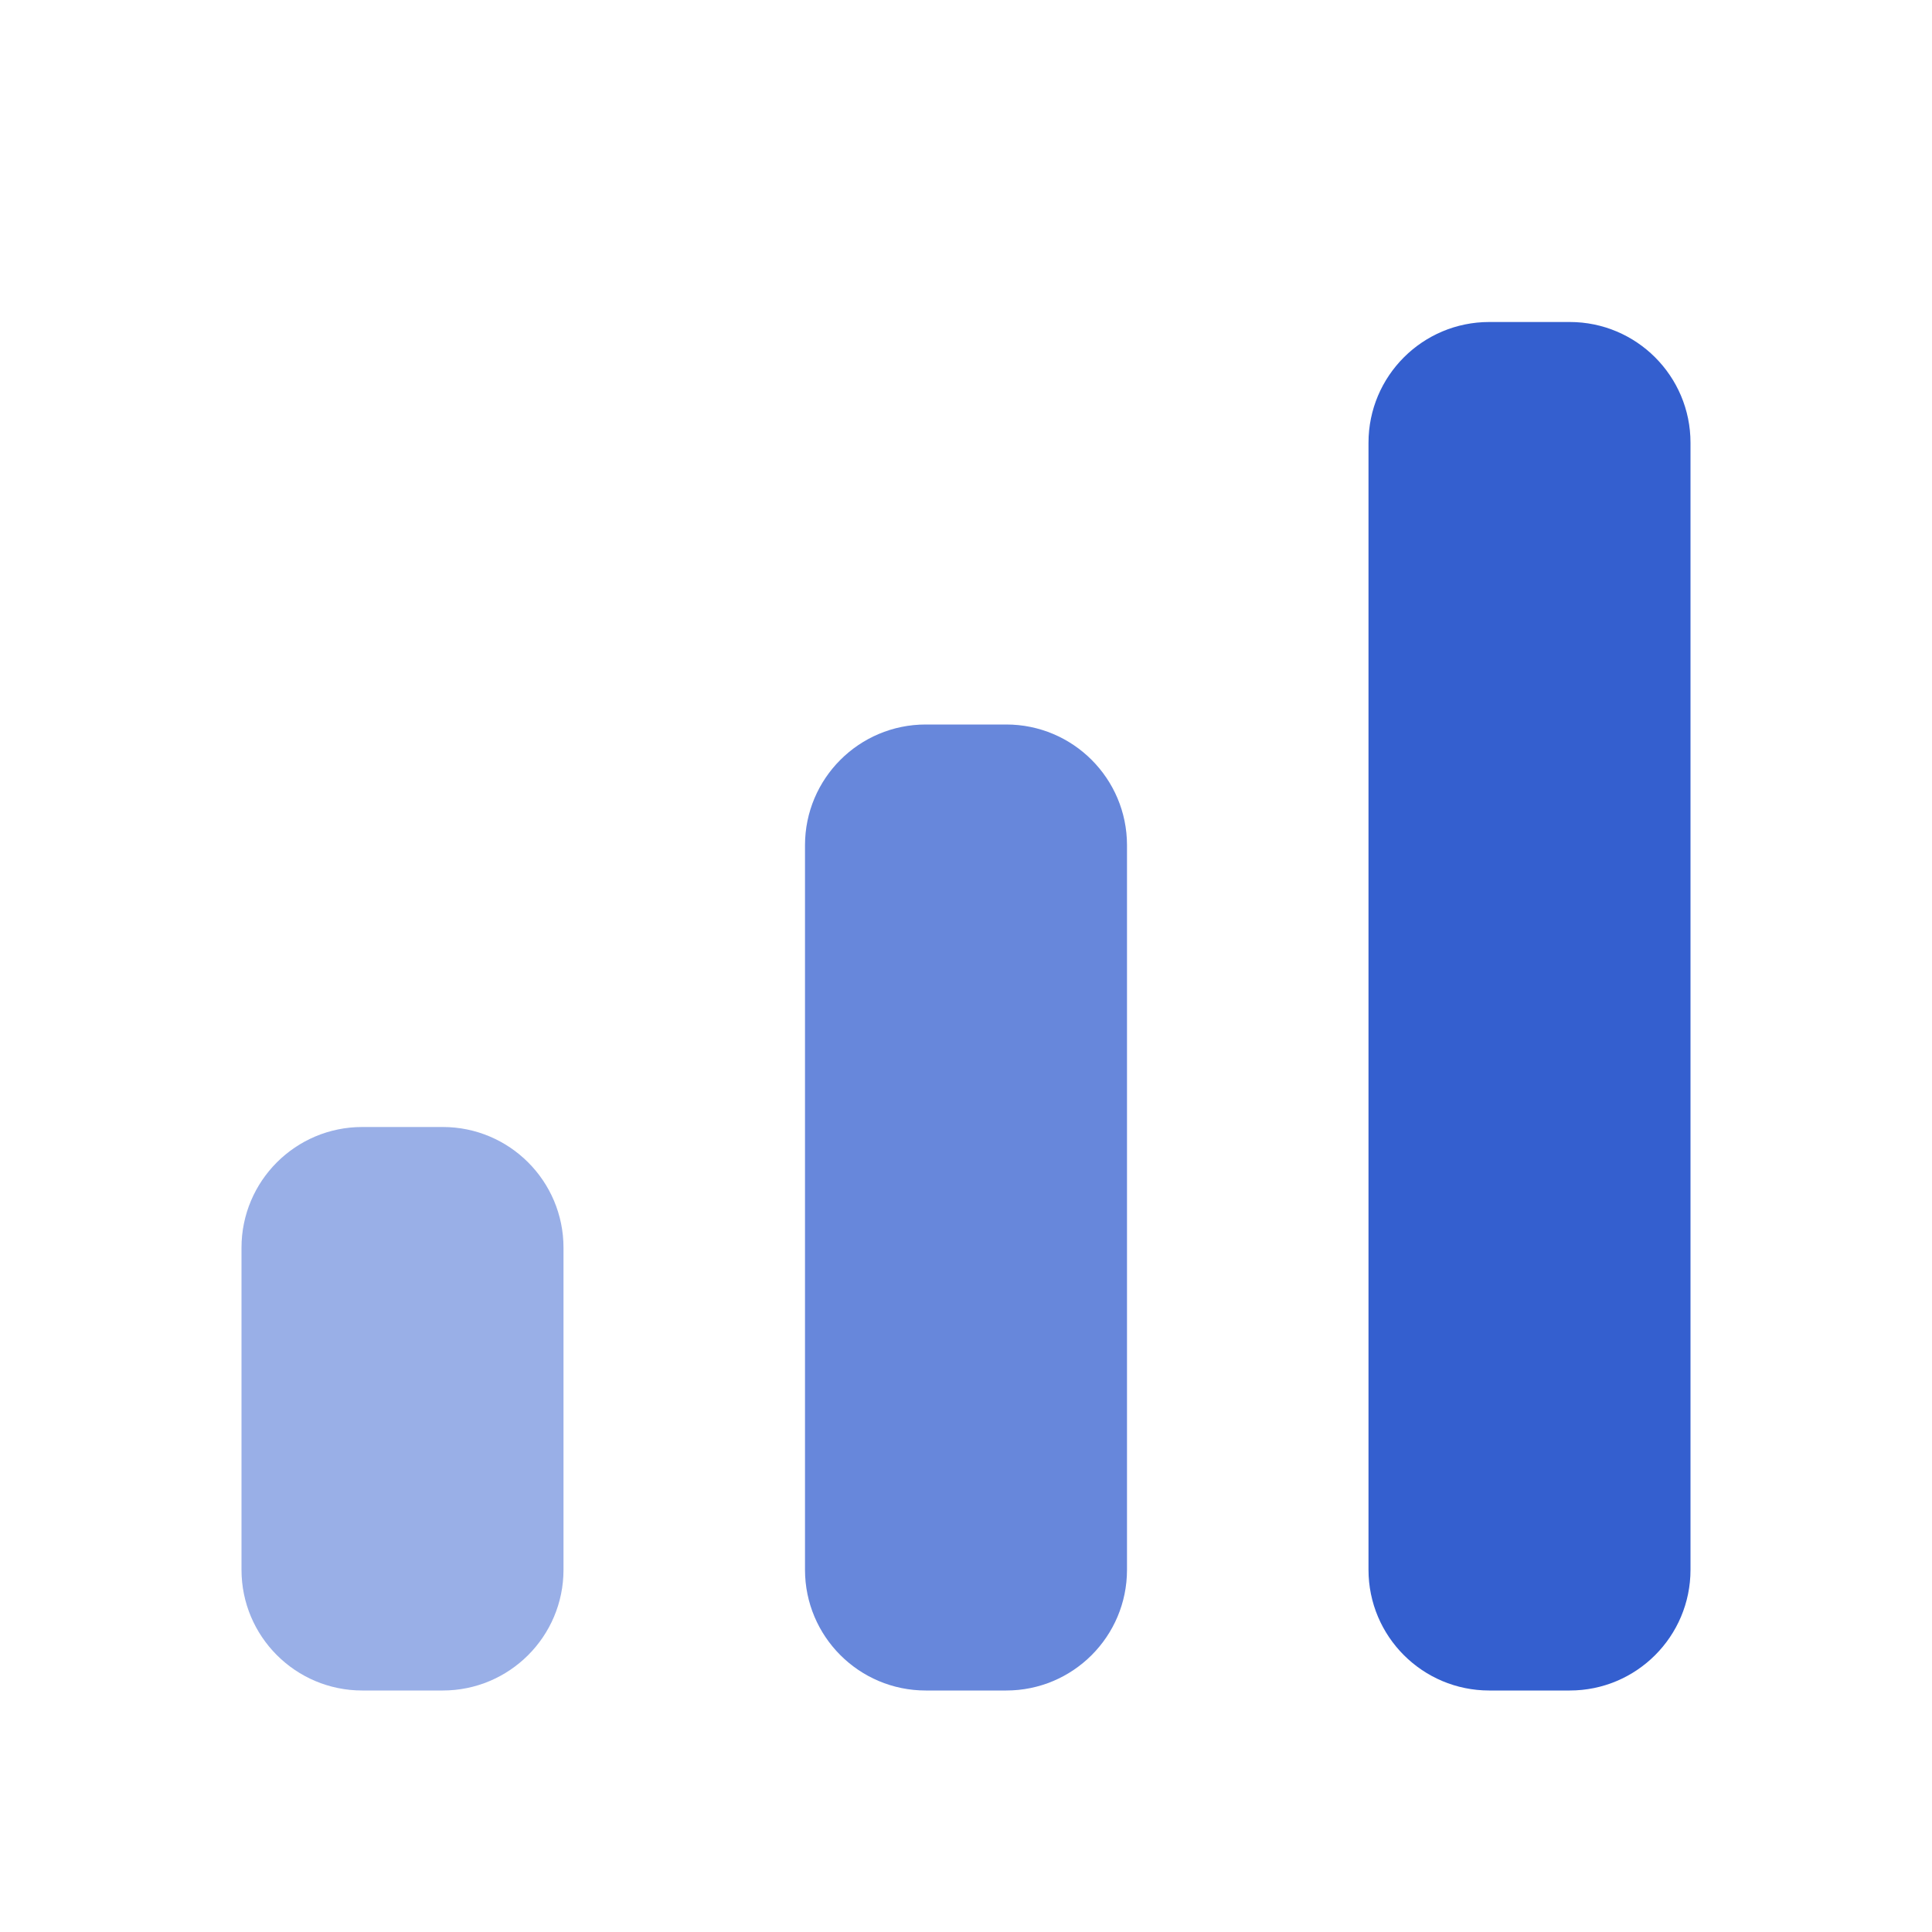
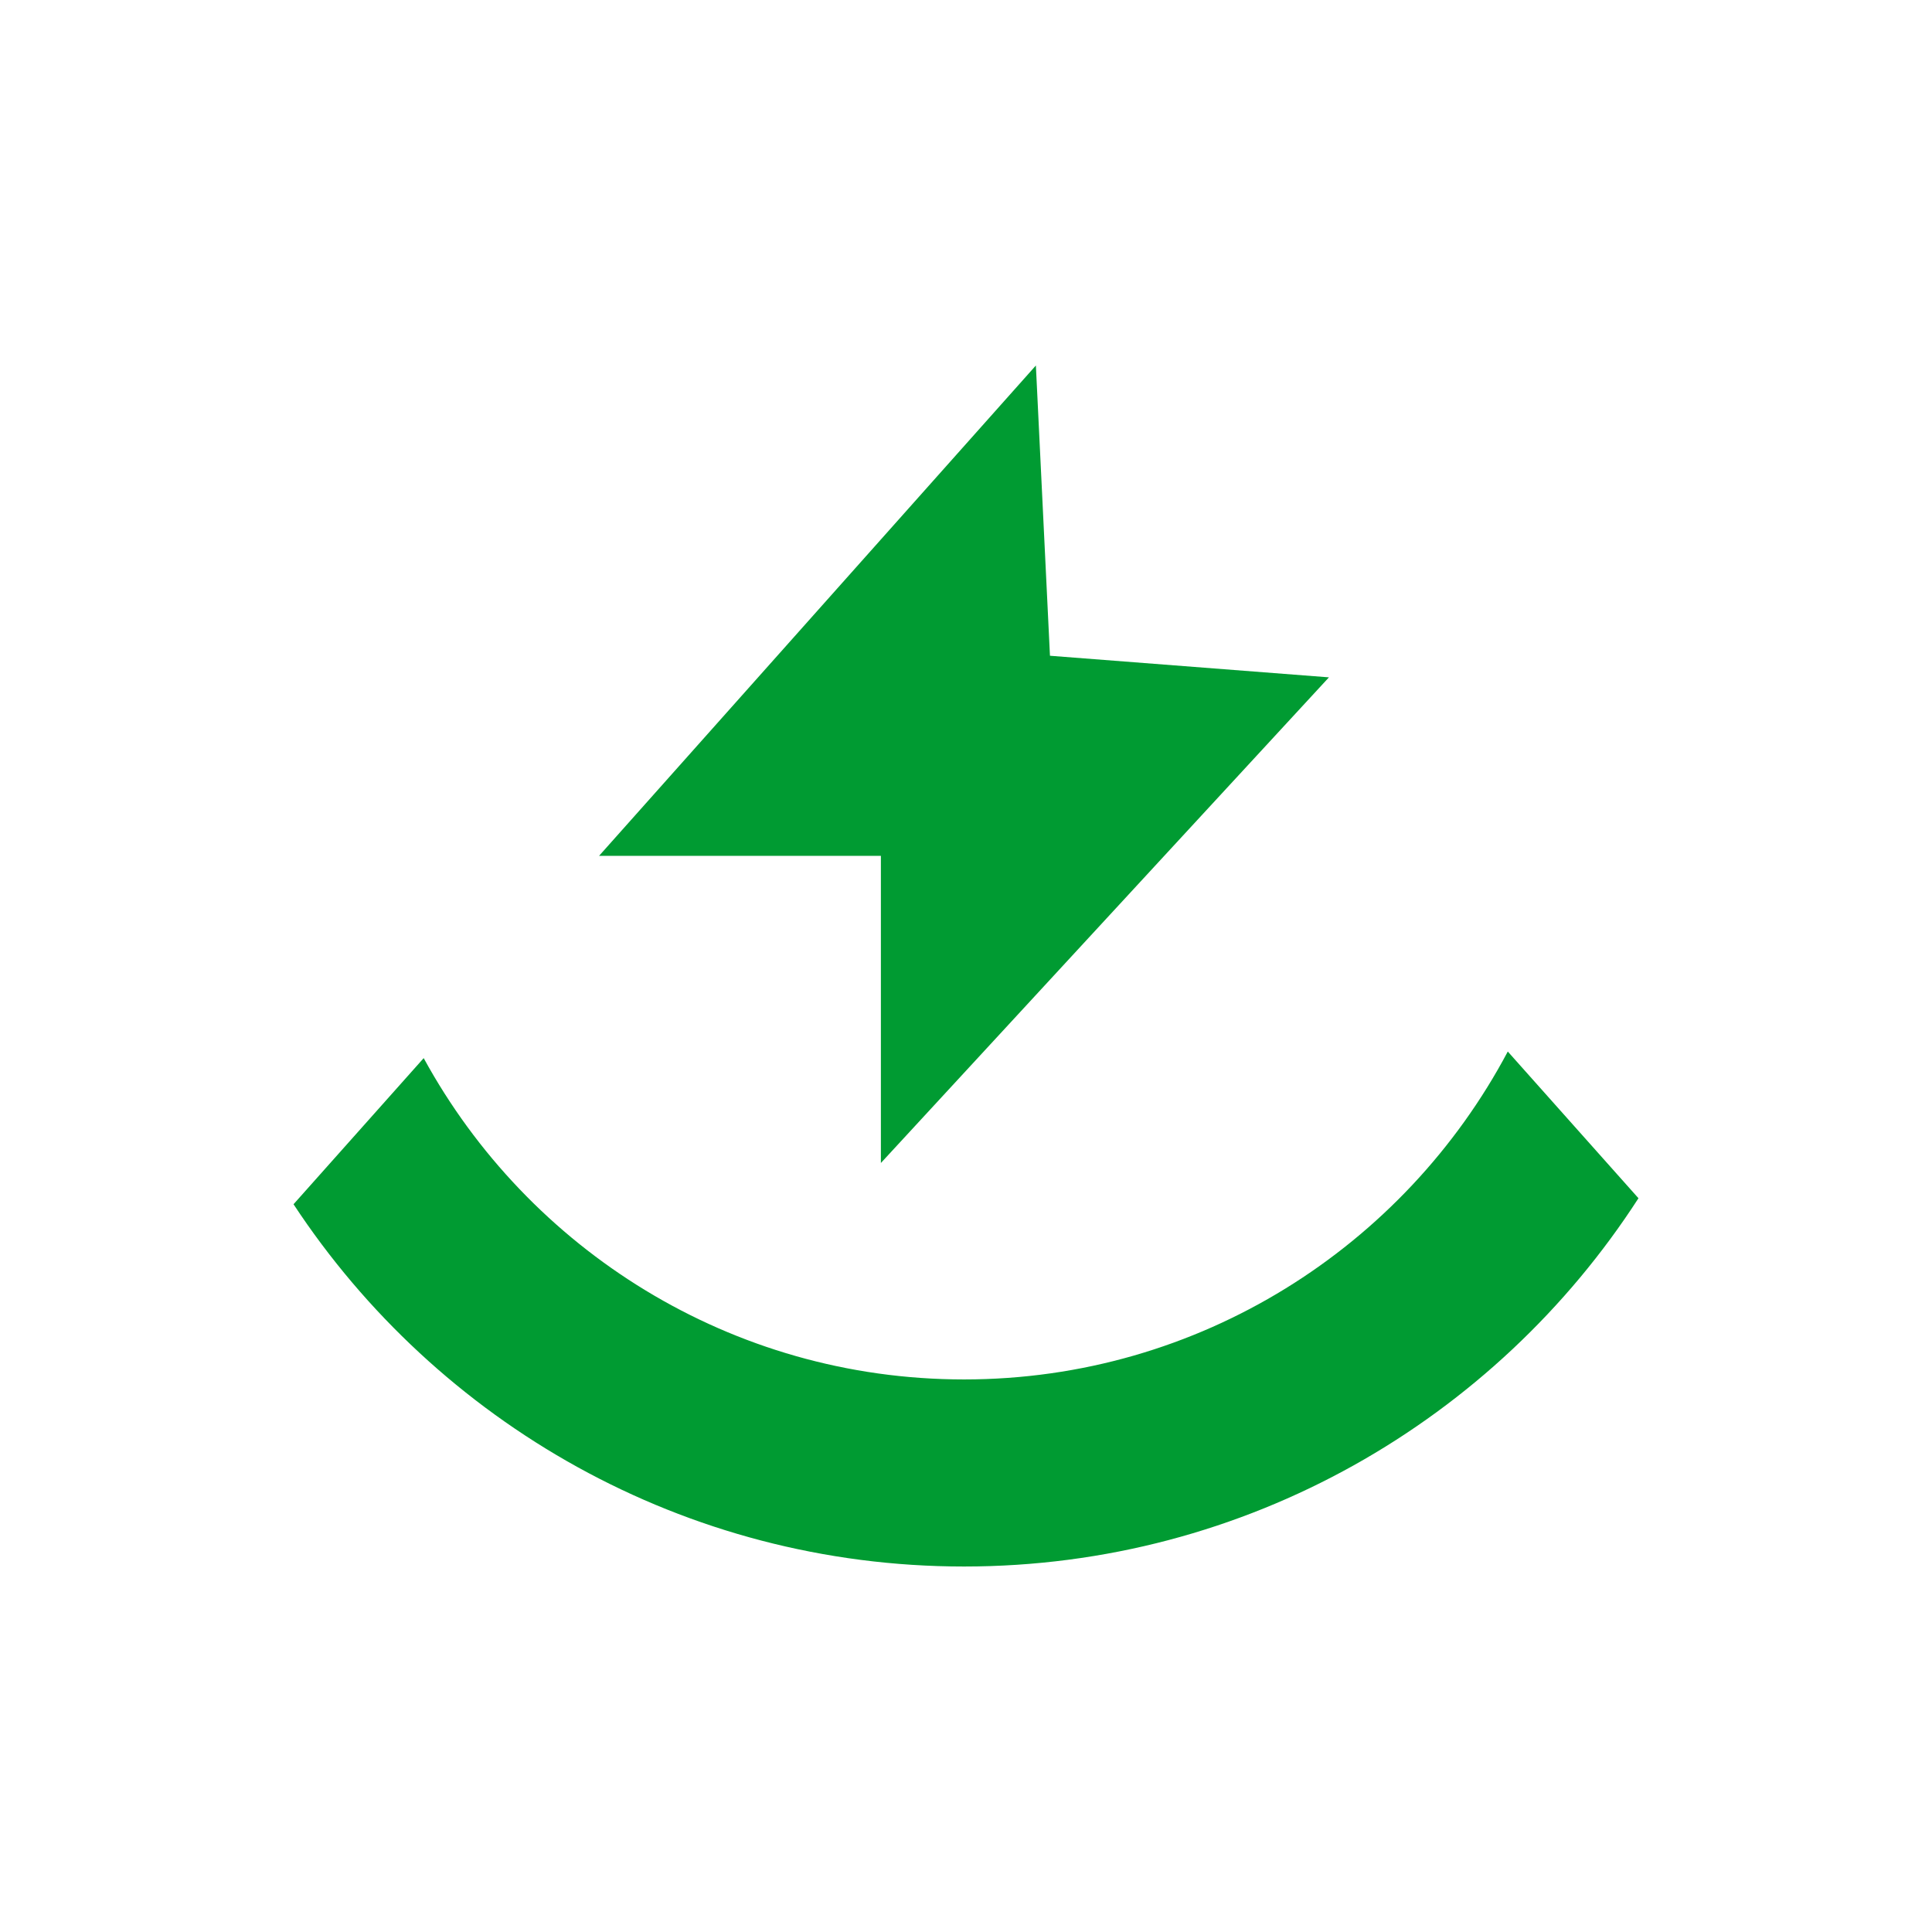
- <svg xmlns="http://www.w3.org/2000/svg" viewBox="0 0 24 24" fill="#345FCF">
-   <rect x="3" y="14" width="4" height="7" rx="1.5" opacity="0.5" />
-   <rect x="10" y="9" width="4" height="12" rx="1.5" opacity="0.75" />
-   <rect x="17" y="4" width="4" height="17" rx="1.5" />
+ <svg xmlns="http://www.w3.org/2000/svg" width="1200" height="1200" viewBox="0 0 1200 1200">
+   <defs>
+     <clipPath id="clip-path">
+       <path id="Path_1" data-name="Path 1" d="M313.768,0,42.468,304.558H217.5V495.341L495.8,193.7,322.518,180.286Z" transform="translate(-42.468)" fill="#009b32" />
+     </clipPath>
+     <clipPath id="clip-path-2">
+       <path id="Path_2" data-name="Path 2" d="M416.455,299.021c-144.624,0-270.732-80.776-335.608-199.574L0,190.207C89.173,325.629,242.538,415.213,416.455,415.213c175.517,0,330.12-91.224,418.913-228.742L754.2,95.349C690,216.368,562.724,299.021,416.455,299.021" transform="translate(0 -95.349)" fill="#009b32" />
+     </clipPath>
+     <clipPath id="clip-converter_1">
+       <rect width="1200" height="1200" />
+     </clipPath>
+   </defs>
+   <g id="converter_1" data-name="converter – 1" clip-path="url(#clip-converter_1)">
+     <g id="Group_6" data-name="Group 6">
+       <g id="logo" transform="translate(-132.635 -118.44)">
+         <g id="amblem" transform="translate(314.95 345.454)">
+           <g id="Group_2" data-name="Group 2" transform="translate(189.787)">
+             <g id="Group_1" data-name="Group 1" clip-path="url(#clip-path)">
+               <rect id="Rectangle_1" data-name="Rectangle 1" width="453.333" height="495.341" transform="translate(0 0)" fill="#009b32" />
+             </g>
+           </g>
+           <g id="Group_4" data-name="Group 4" transform="translate(0 426.108)">
+             <g id="Group_3" data-name="Group 3" clip-path="url(#clip-path-2)">
+               <rect id="Rectangle_2" data-name="Rectangle 2" width="835.369" height="319.864" fill="#009b32" />
+             </g>
+           </g>
+         </g>
+       </g>
+     </g>
+   </g>
</svg>
